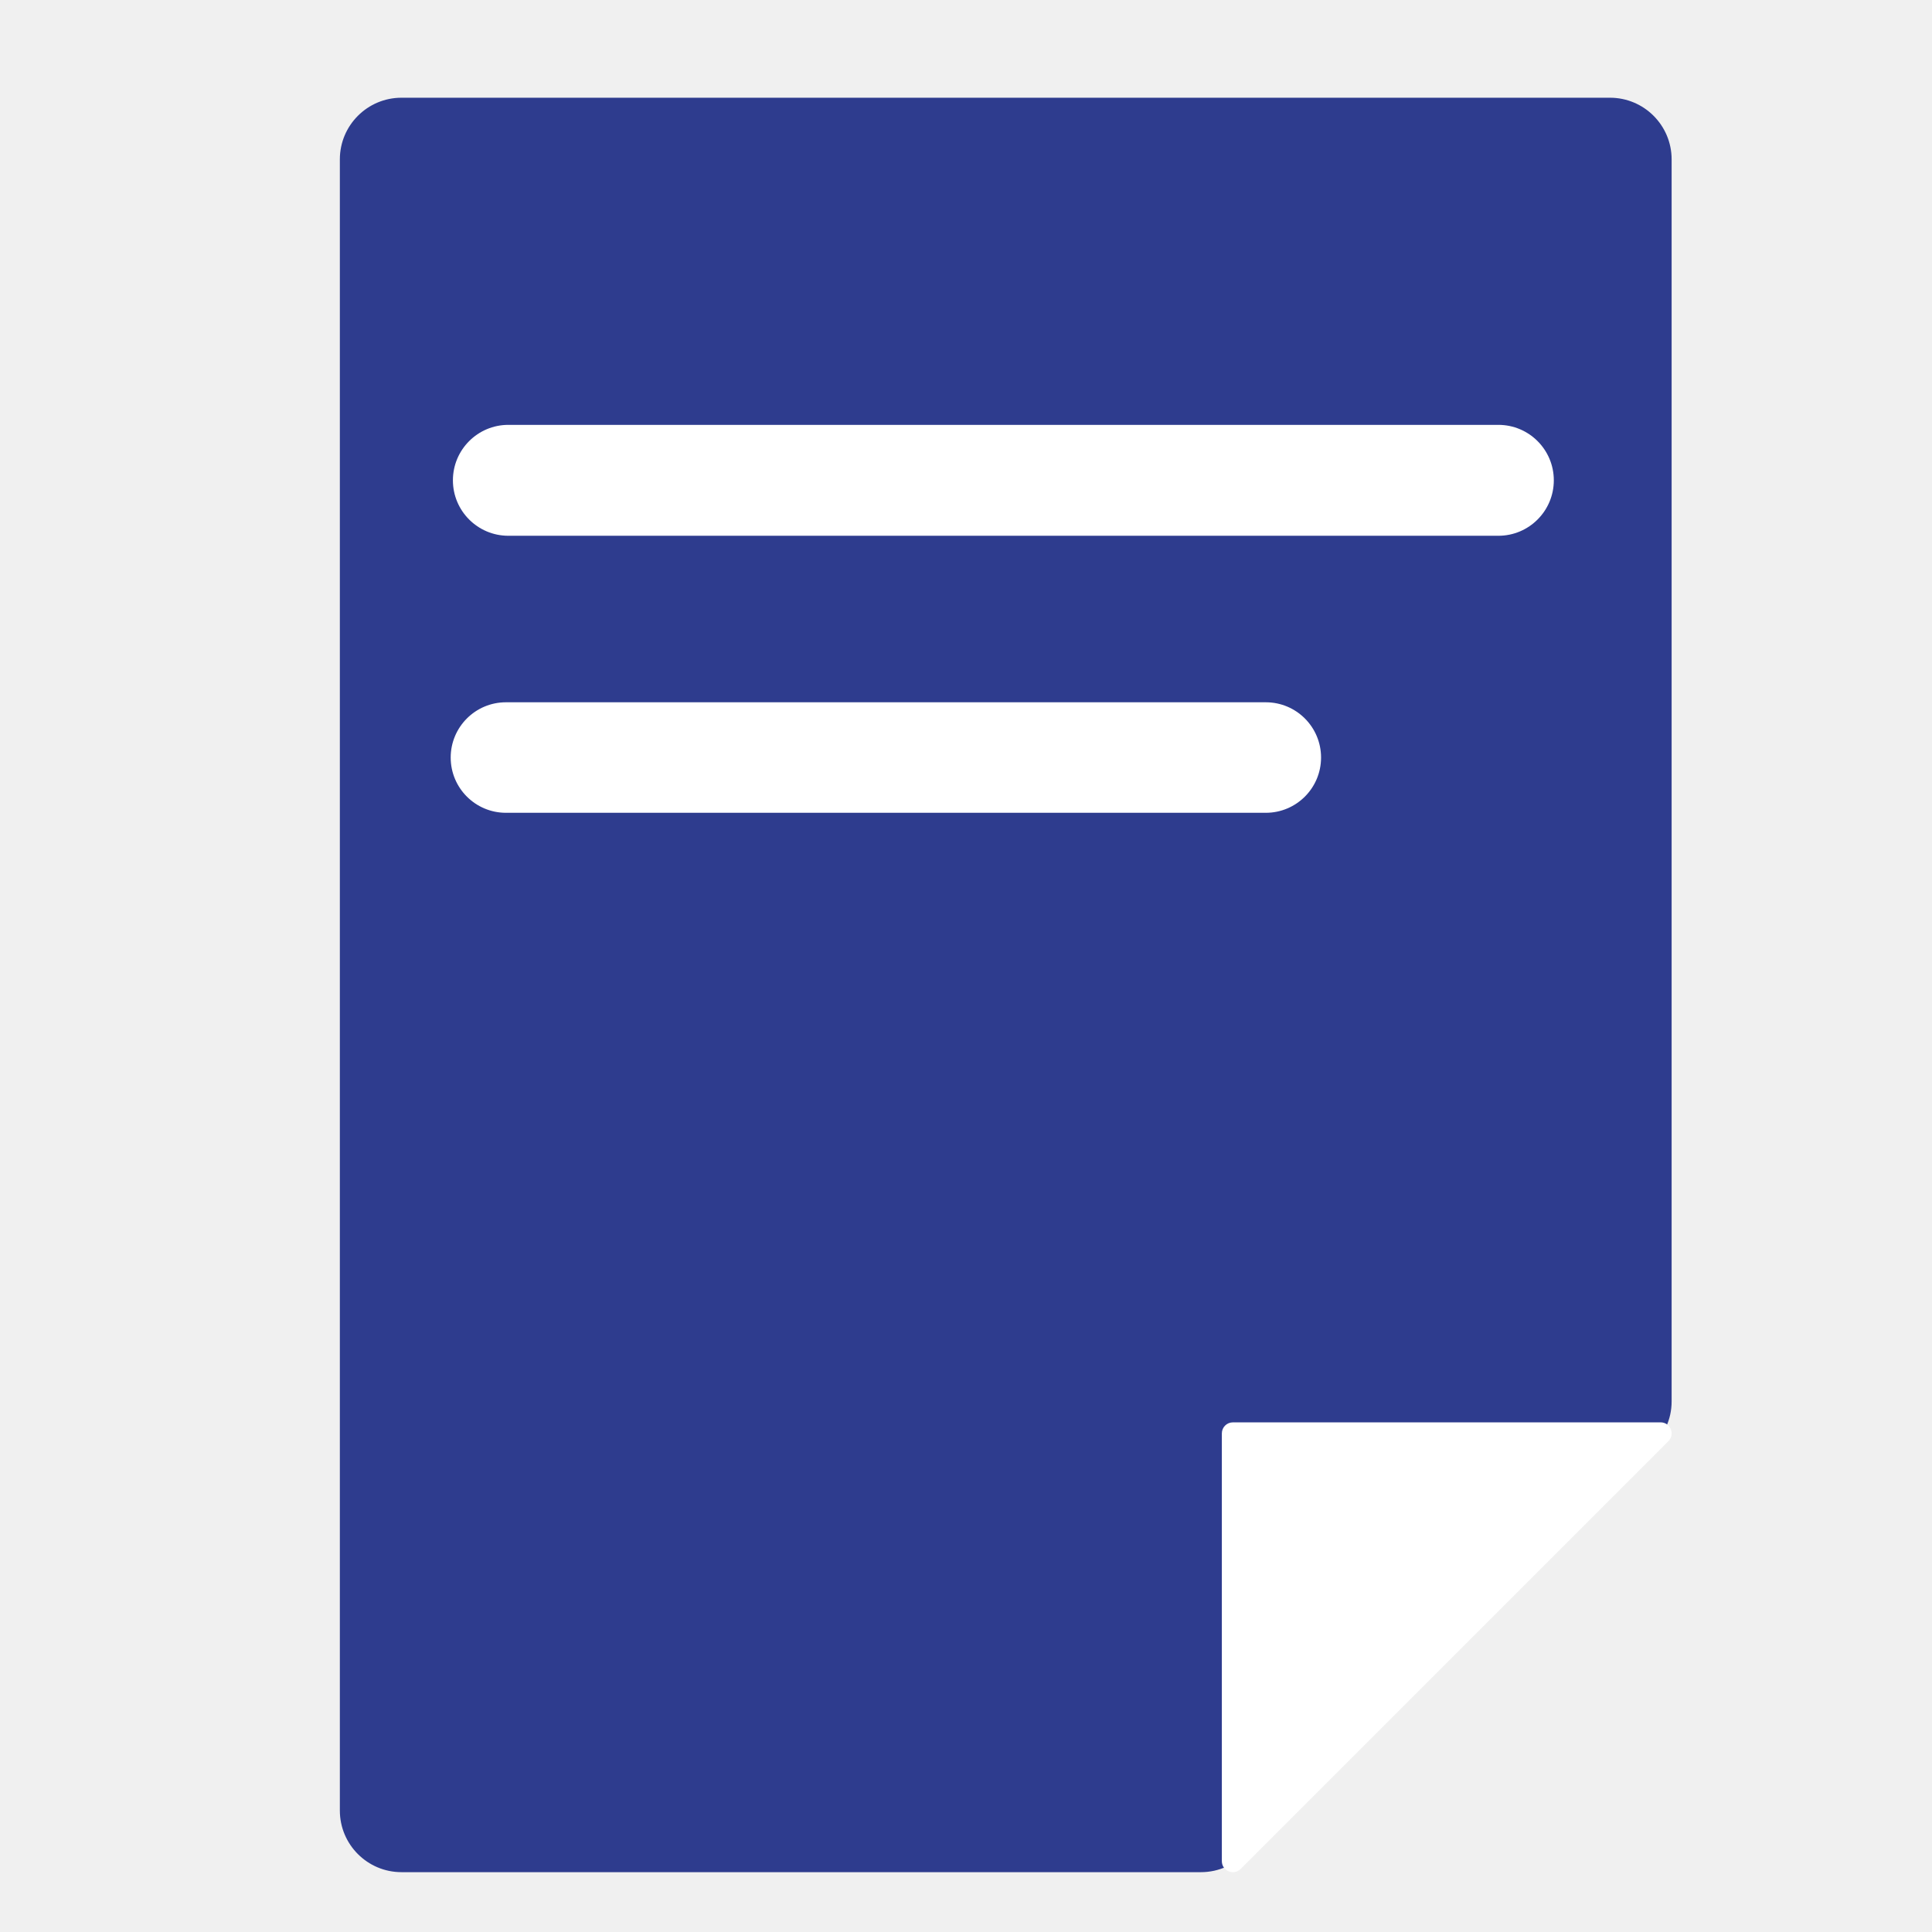
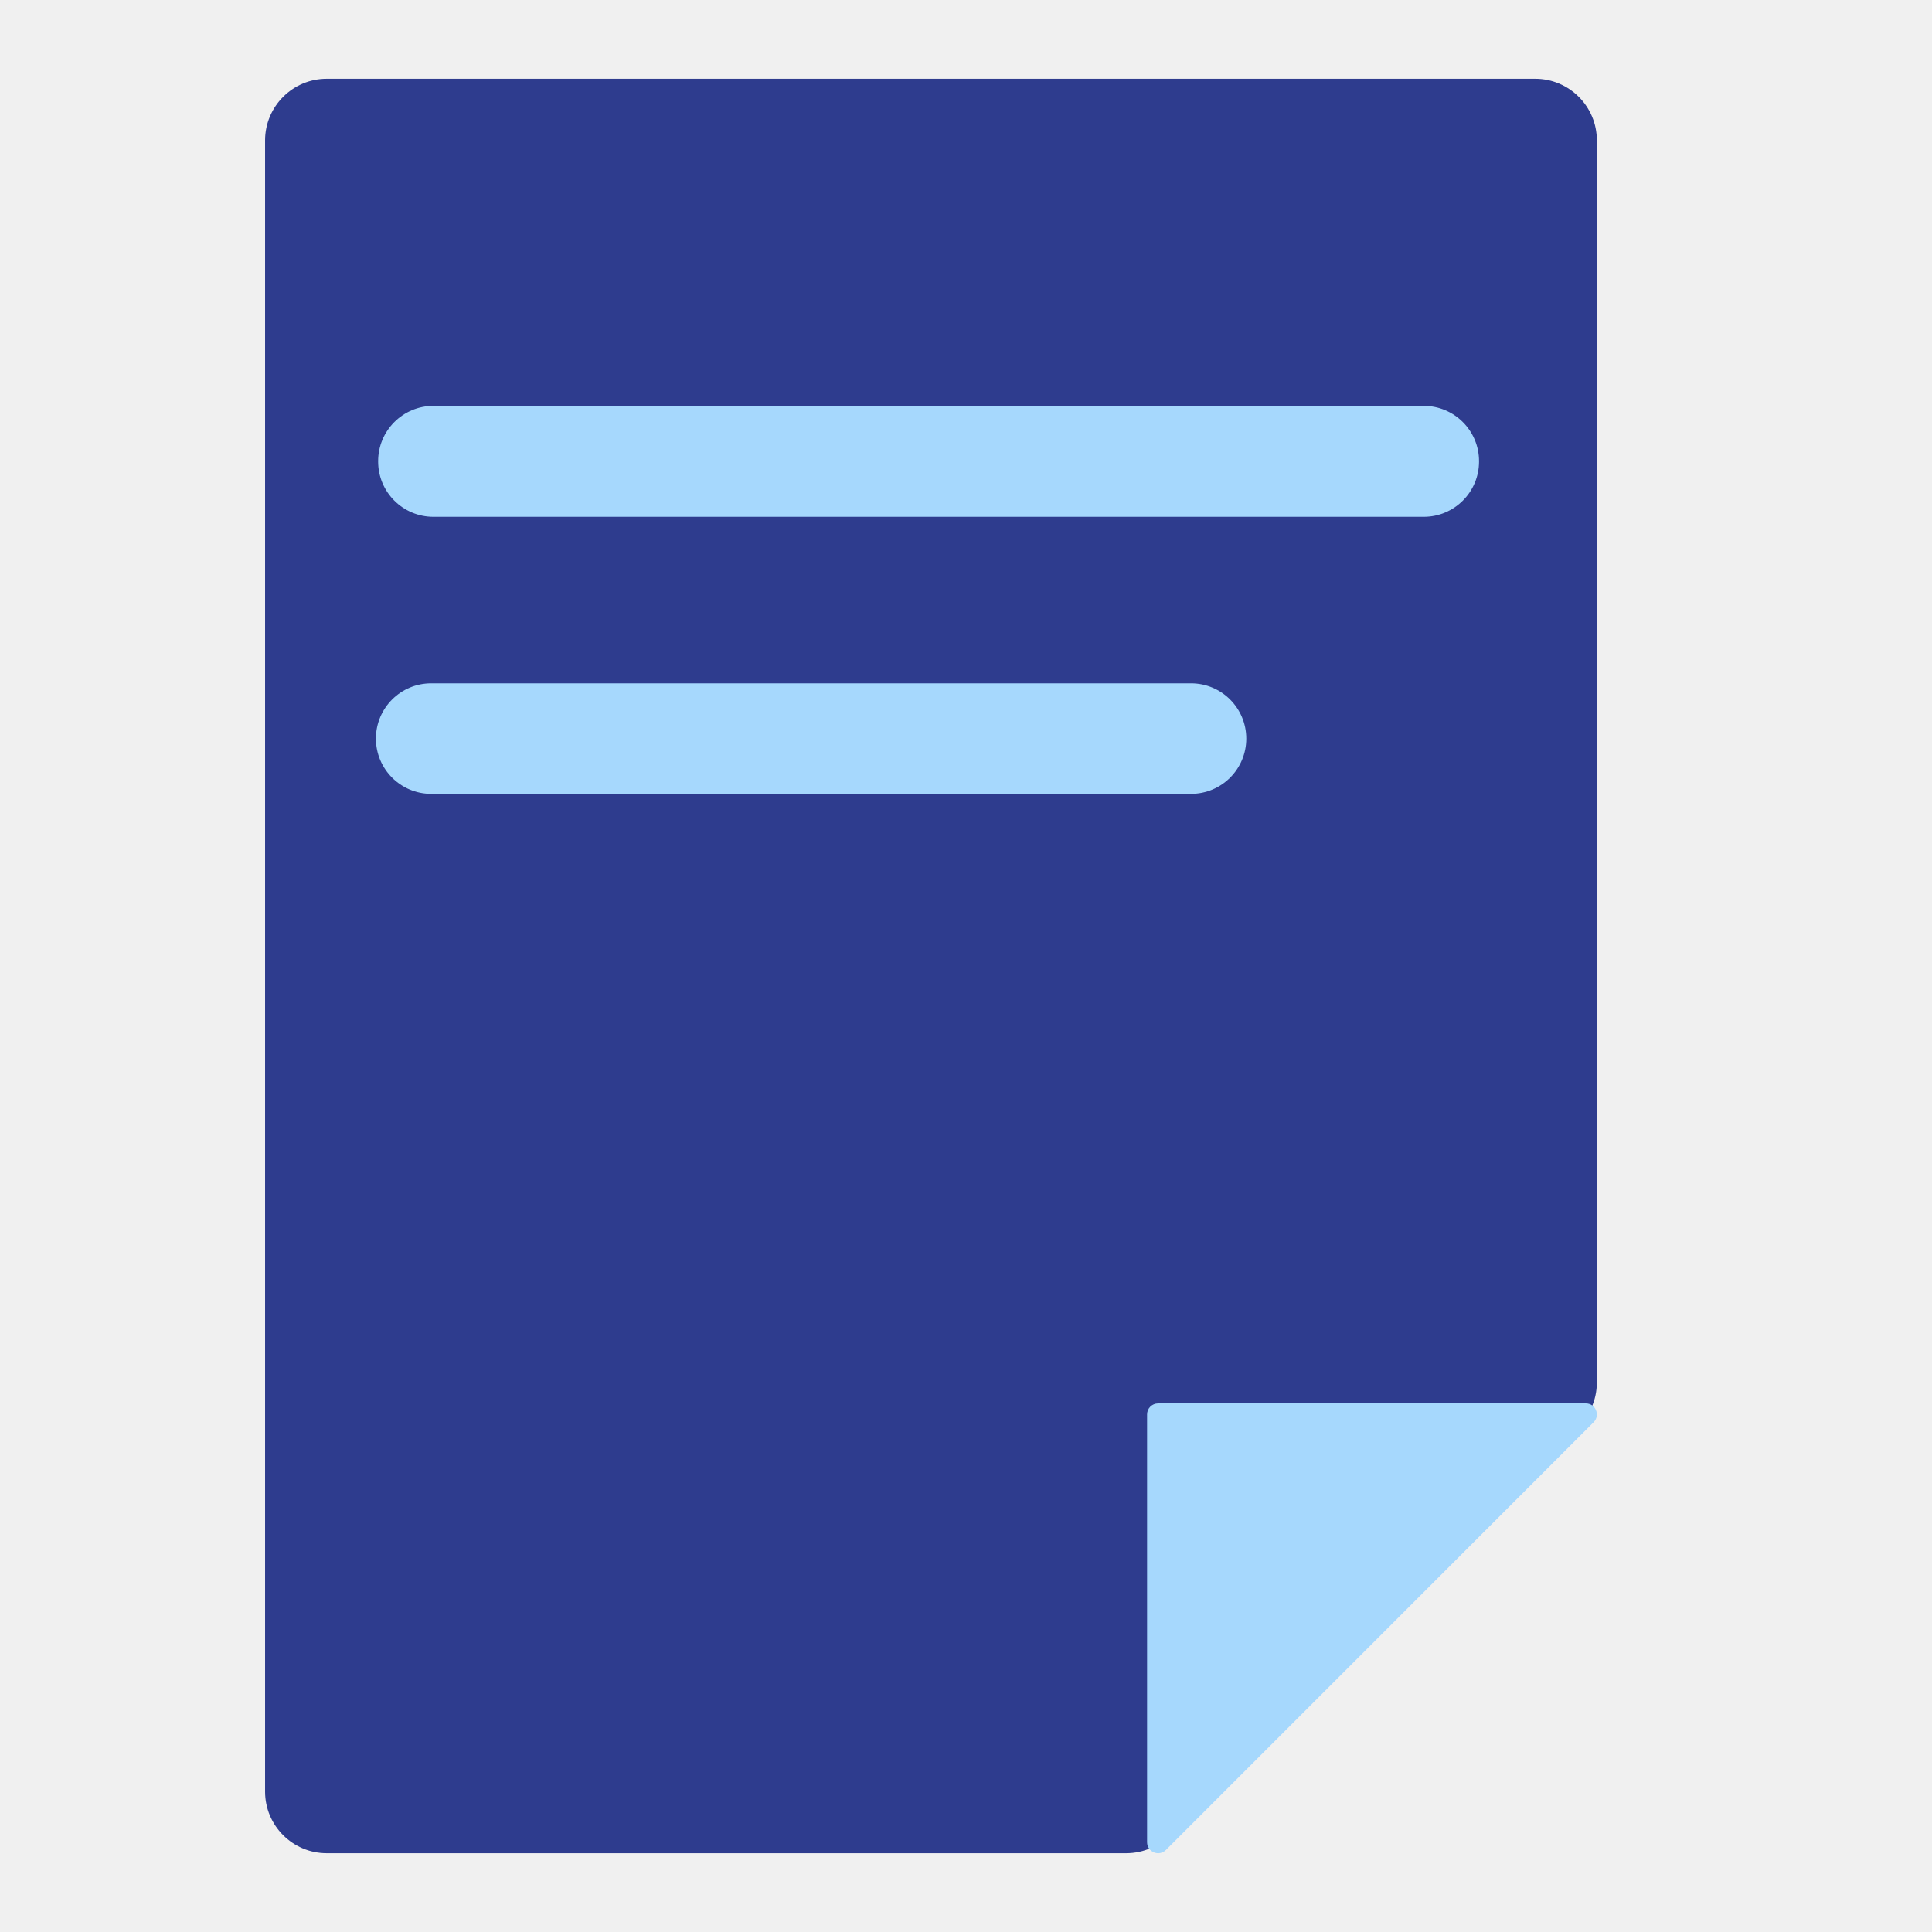
<svg xmlns="http://www.w3.org/2000/svg" id="Capa_6" data-name="Capa 6" viewBox="0 0 1080 1080">
  <defs>
    <style>
      .cls-1 {
-         fill: #fff;
+         fill: #a6d8fd;
      }

      .cls-2 {
        fill: #2e3c8e;
      }
    </style>
  </defs>
-   <path class="cls-2" d="M934.45,89.08v694.35c0,4.99-1.07,9.85-3.13,14.29h-245.7v245.73c-4.44,2.03-9.3,3.1-14.26,3.1H224.43c-19.01,0-34.45-15.43-34.45-34.45V89.08c0-19.01,15.43-34.45,34.45-34.45h675.57c19.01,0,34.45,15.43,34.45,34.45Z" />
-   <path class="cls-1" d="M928.27,795.1c5.49,0,8.24,6.63,4.37,10.52h0s-107.61,107.64-107.61,107.64l-131.45,131.45-.04.04c-3.89,3.87-10.52,1.12-10.52-4.37v-239.11c0-3.4,2.76-6.16,6.16-6.16h239.08Z" />
-   <rect class="cls-1" x="253.18" y="237.5" width="615.41" height="62" rx="31" ry="31" />
-   <rect class="cls-1" x="251.94" y="392.58" width="486.54" height="61.78" rx="30.89" ry="30.89" />
+   <path class="cls-2" d="M892.64,78.49v694.35c0,4.99-1.07,9.85-3.13,14.29h-245.7v245.73c-4.44,2.03-9.3,3.1-14.26,3.1H182.63c-19.01,0-34.45-15.43-34.45-34.45V78.49c0-19.01,15.43-34.45,34.45-34.45h675.57c19.01,0,34.45,15.43,34.45,34.45Z" />
+   <path class="cls-1" d="M886.47,784.51c5.49,0,8.24,6.63,4.37,10.52h0s-107.61,107.64-107.61,107.64l-131.45,131.45-.04.04c-3.89,3.87-10.52,1.12-10.52-4.37v-239.11c0-3.4,2.76-6.16,6.16-6.16h239.08Z" />
+   <rect class="cls-1" x="211.38" y="226.9" width="615.41" height="62" rx="30.9" ry="30.9" />
+   <rect class="cls-1" x="210.14" y="381.99" width="486.54" height="61.78" rx="30.89" ry="30.89" />
</svg>
